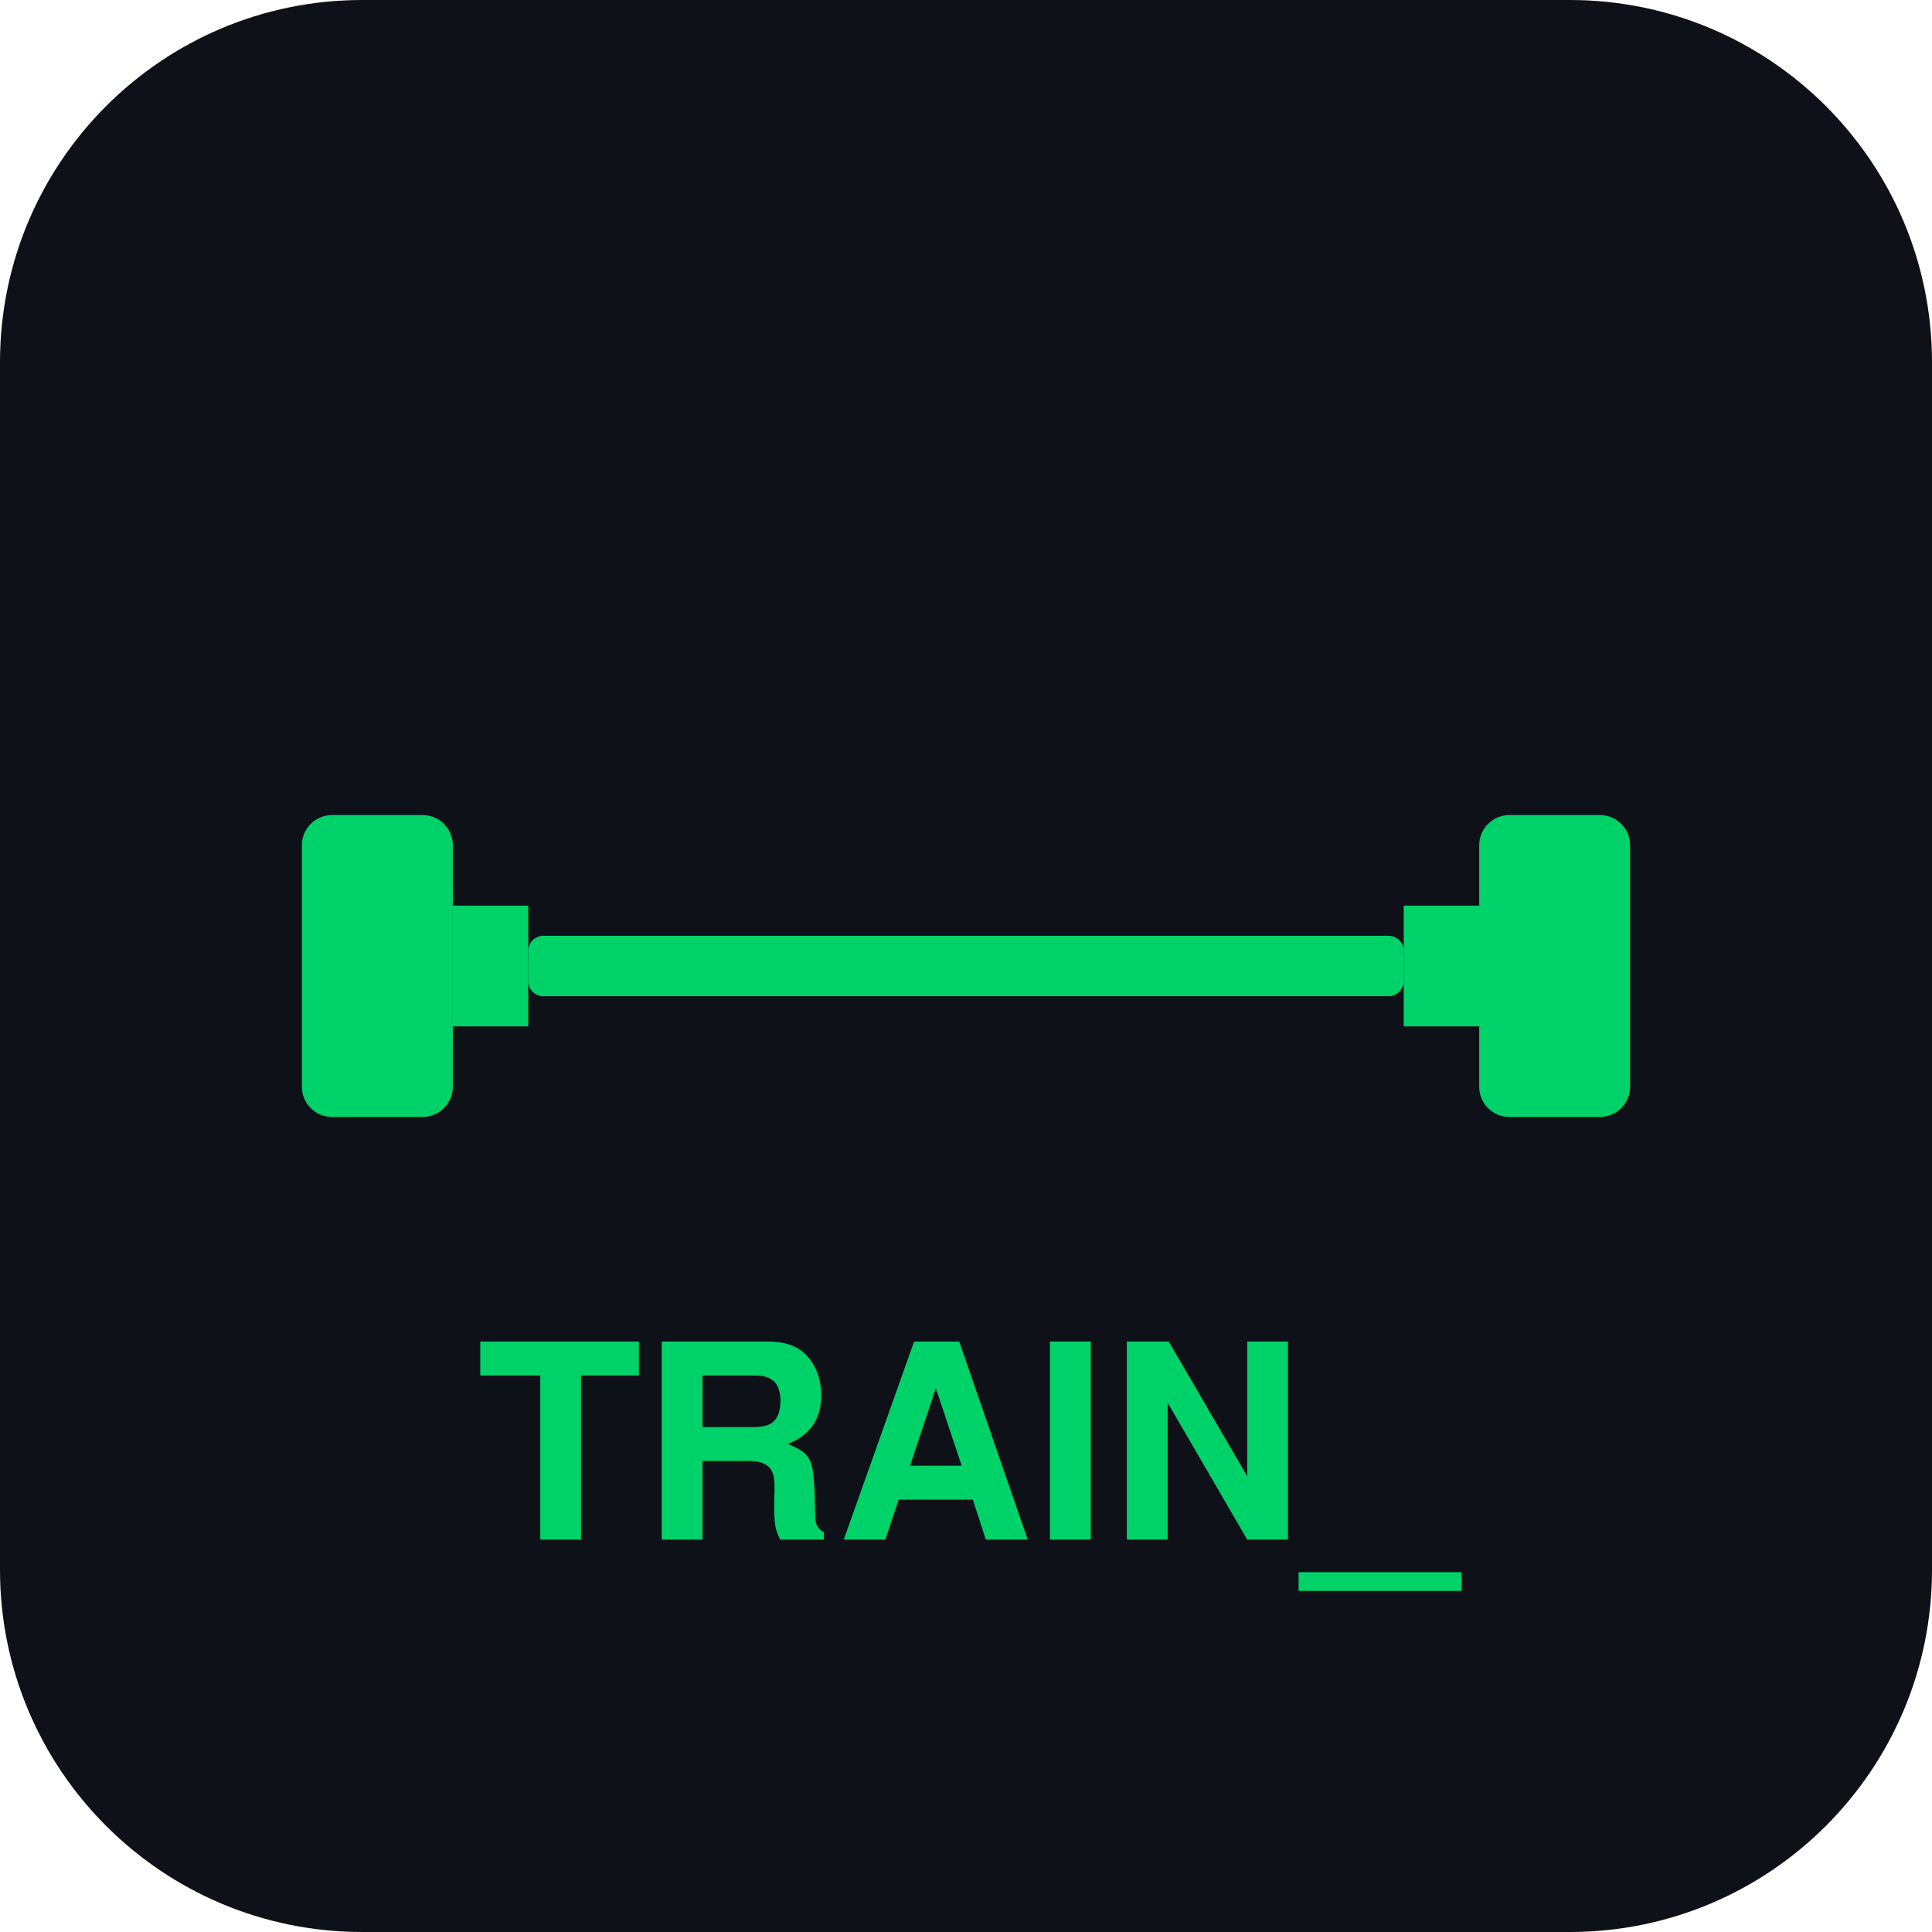
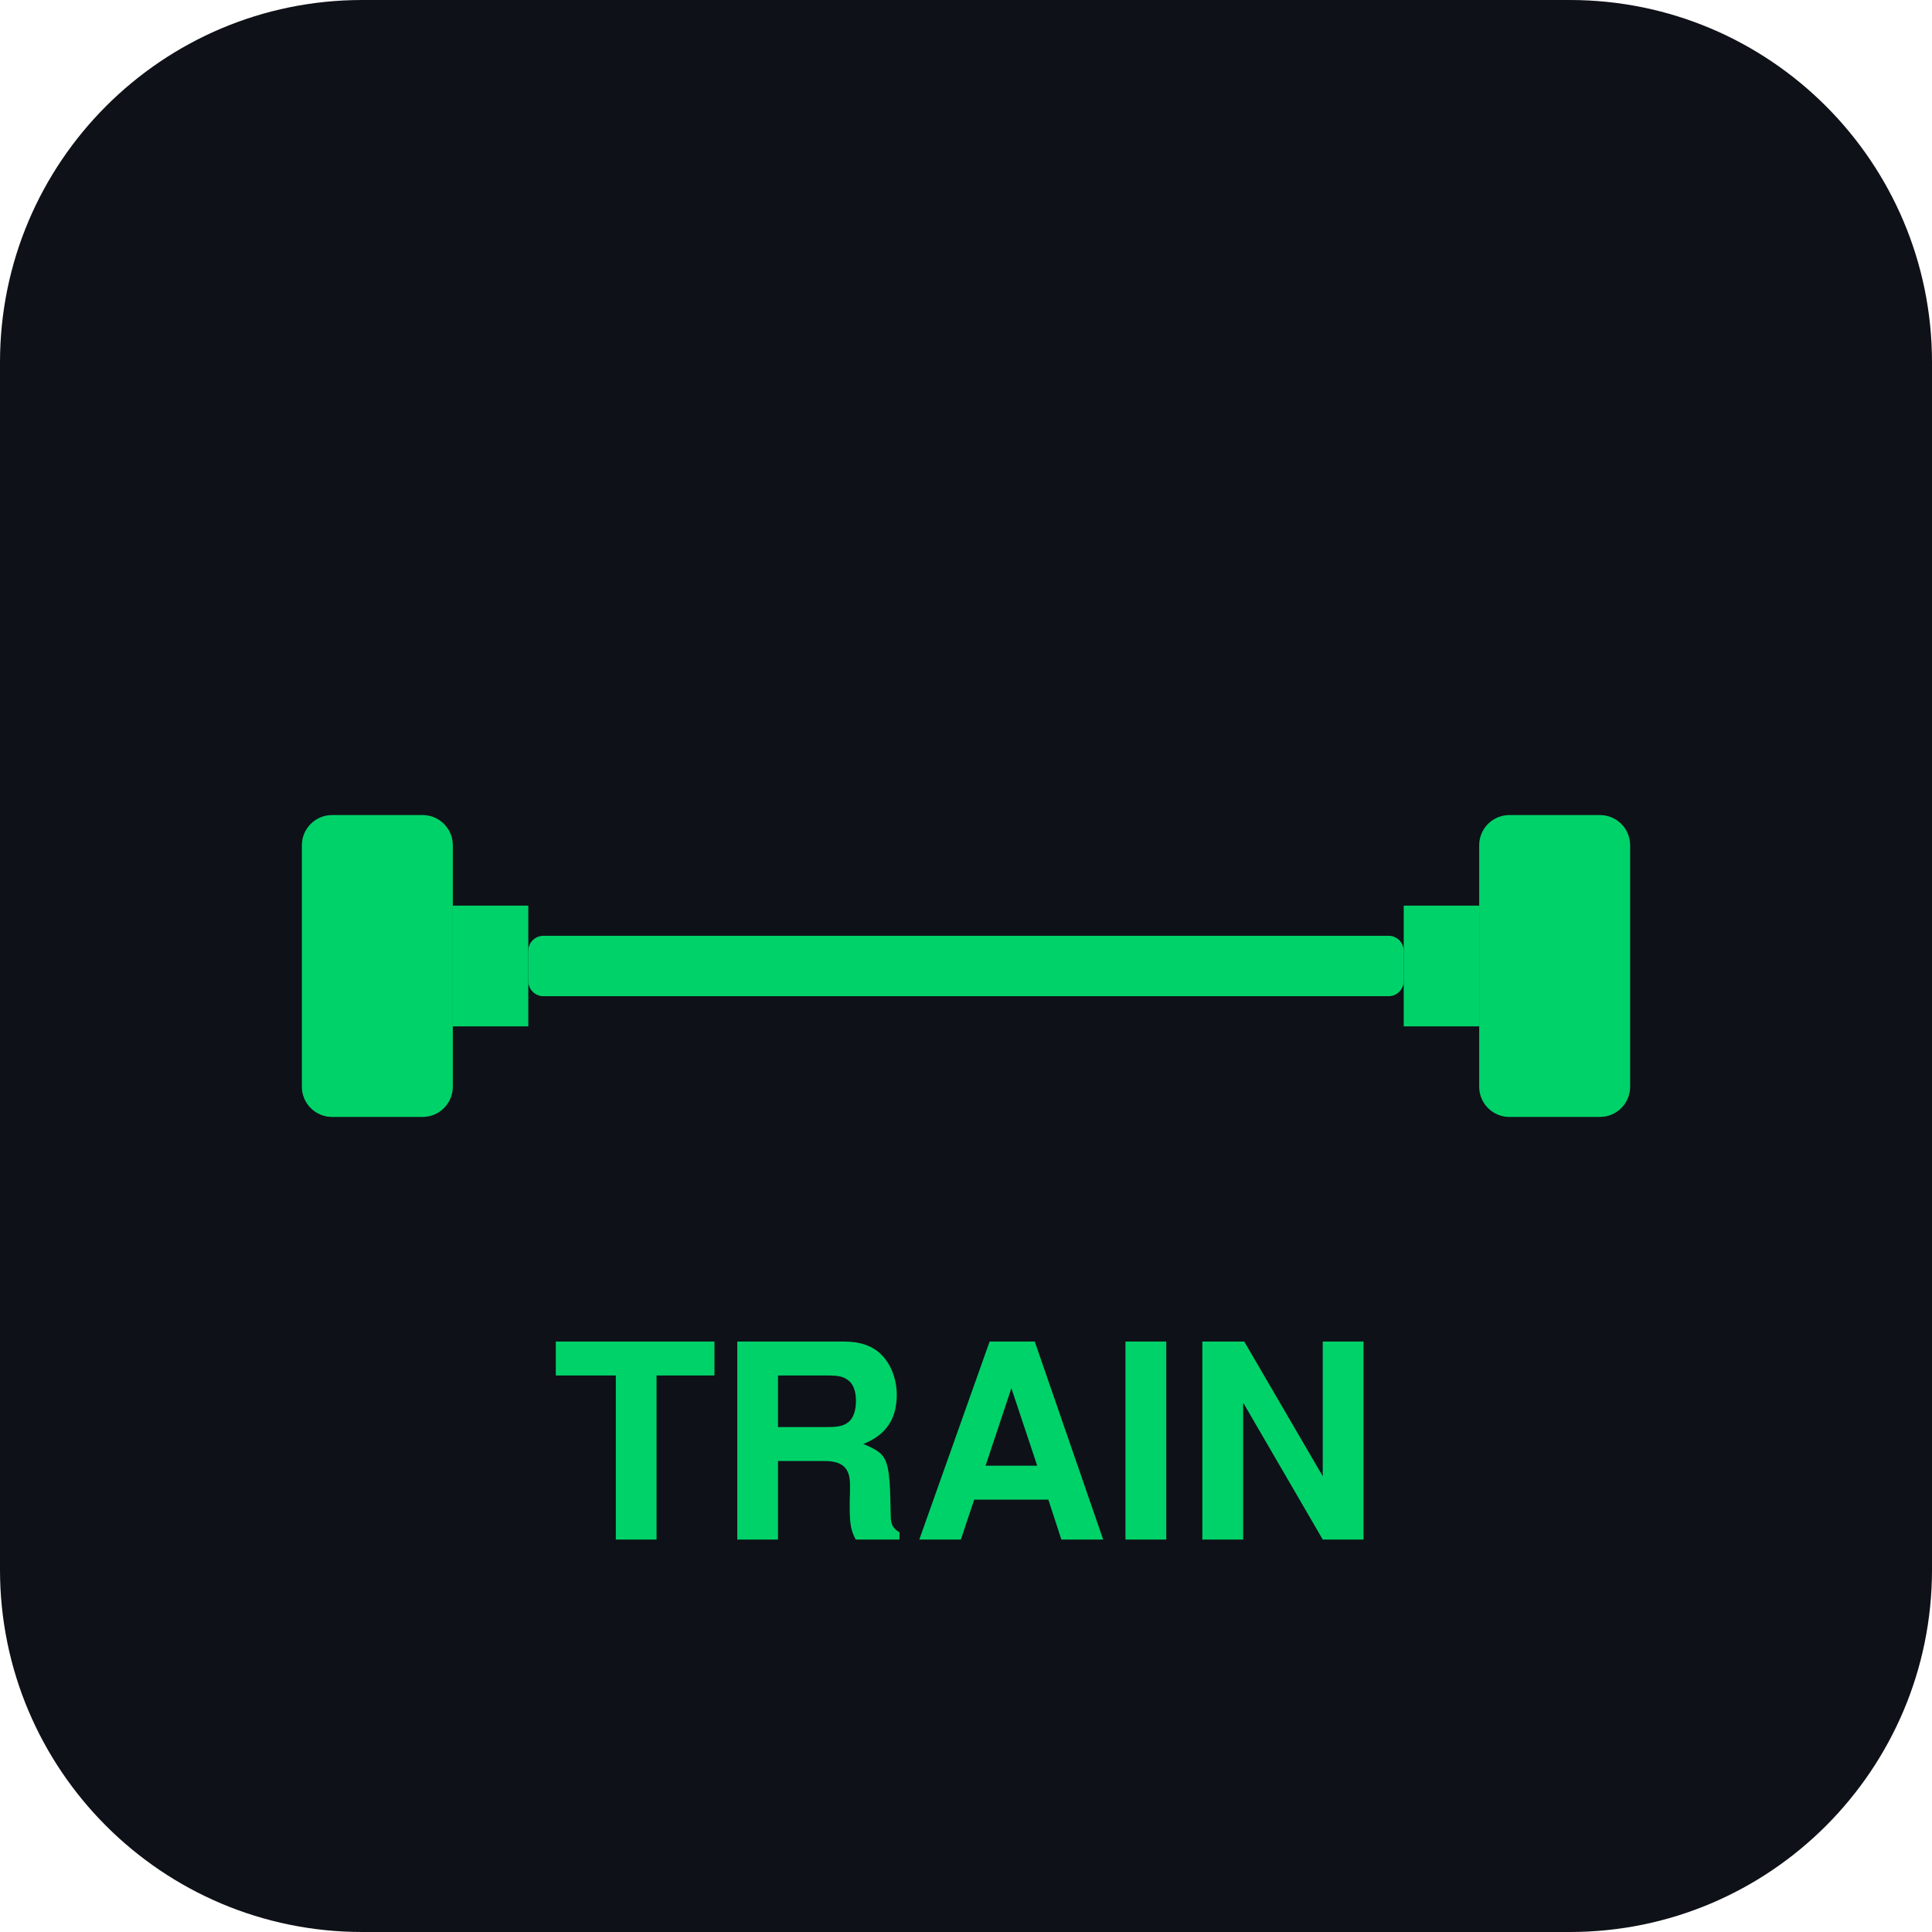
<svg xmlns="http://www.w3.org/2000/svg" viewBox="0 0 512 512">
  <rect width="512" height="512" rx="96" fill="#0e1117" />
  <g fill="#00d26a">
    <rect x="80" y="216" width="40" height="80" rx="8" />
    <rect x="392" y="216" width="40" height="80" rx="8" />
    <rect x="120" y="240" width="20" height="32" />
    <rect x="372" y="240" width="20" height="32" />
    <rect x="140" y="248" width="232" height="16" rx="4" />
  </g>
-   <text x="256" y="408" text-anchor="middle" font-family="Helvetica,Arial,sans-serif" font-weight="700" font-size="72" fill="#00d26a">TRAIN_</text>
+   <text x="256" y="408" text-anchor="middle" font-family="Helvetica,Arial,sans-serif" font-weight="700" font-size="72" fill="#00d26a">TRAIN</text>
</svg>
